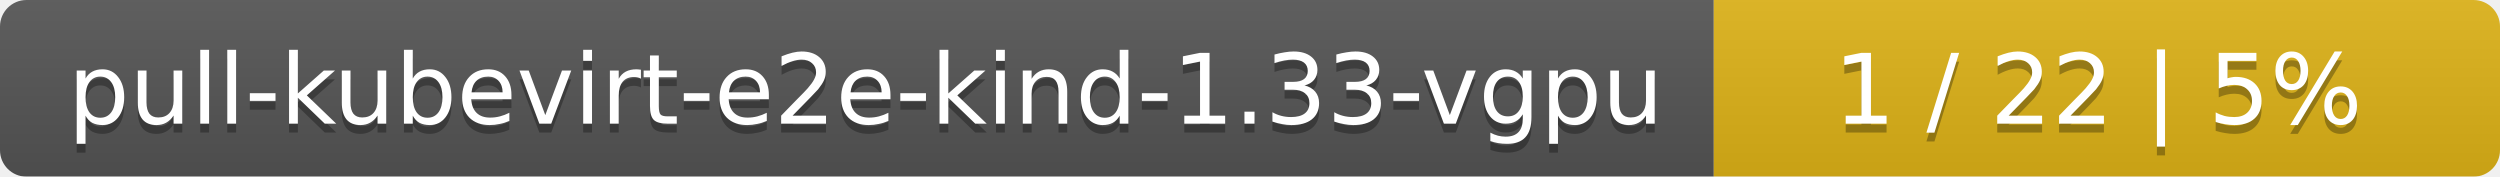
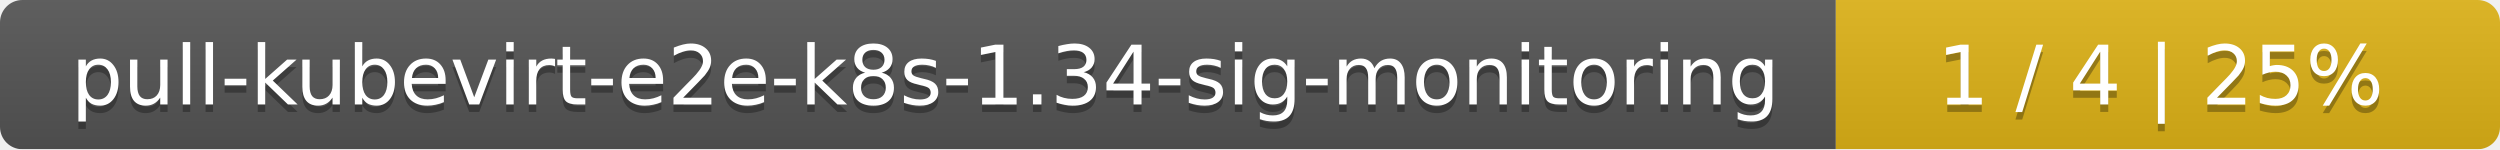
- <svg xmlns="http://www.w3.org/2000/svg" width="283" height="20">
+ <svg xmlns="http://www.w3.org/2000/svg" width="335" height="20">
  <linearGradient id="smooth" x2="0" y2="100%">
    <stop offset="0" stop-color="#bbb" stop-opacity=".1" />
    <stop offset="1" stop-opacity=".1" />
  </linearGradient>
  <mask id="round">
-     <rect width="283" height="20" rx="3" fill="#fff" />
+     <rect width="335" height="20" rx="3" fill="#fff" />
  </mask>
  <g mask="url(#round)">
-     <rect width="194" height="20" fill="#555" />
-     <rect x="194" width="89" height="20" fill="#dfb317" />
-     <rect width="283" height="20" fill="url(#smooth)" />
+     <rect width="246" height="20" fill="#555" />
+     <rect x="246" width="89" height="20" fill="#dfb317" />
+     <rect width="335" height="20" fill="url(#smooth)" />
  </g>
  <g fill="#fff" text-anchor="middle" font-family="DejaVu Sans,Verdana,Geneva,sans-serif" font-size="11">
-     <text x="98" y="15" fill="#010101" fill-opacity=".3">pull-kubevirt-e2e-kind-1.33-vgpu</text>
-     <text x="98" y="14">pull-kubevirt-e2e-kind-1.33-vgpu</text>
-     <text x="237.5" y="15" fill="#010101" fill-opacity=".3">1 / 22    |    5%</text>
-     <text x="237.5" y="14">1 / 22    |    5%</text>
+     <text x="124" y="15" fill="#010101" fill-opacity=".3">pull-kubevirt-e2e-k8s-1.34-sig-monitoring</text>
+     <text x="124" y="14">pull-kubevirt-e2e-k8s-1.34-sig-monitoring</text>
+     <text x="289.5" y="15" fill="#010101" fill-opacity=".3">1 / 4    |    25%</text>
+     <text x="289.5" y="14">1 / 4    |    25%</text>
  </g>
</svg>
